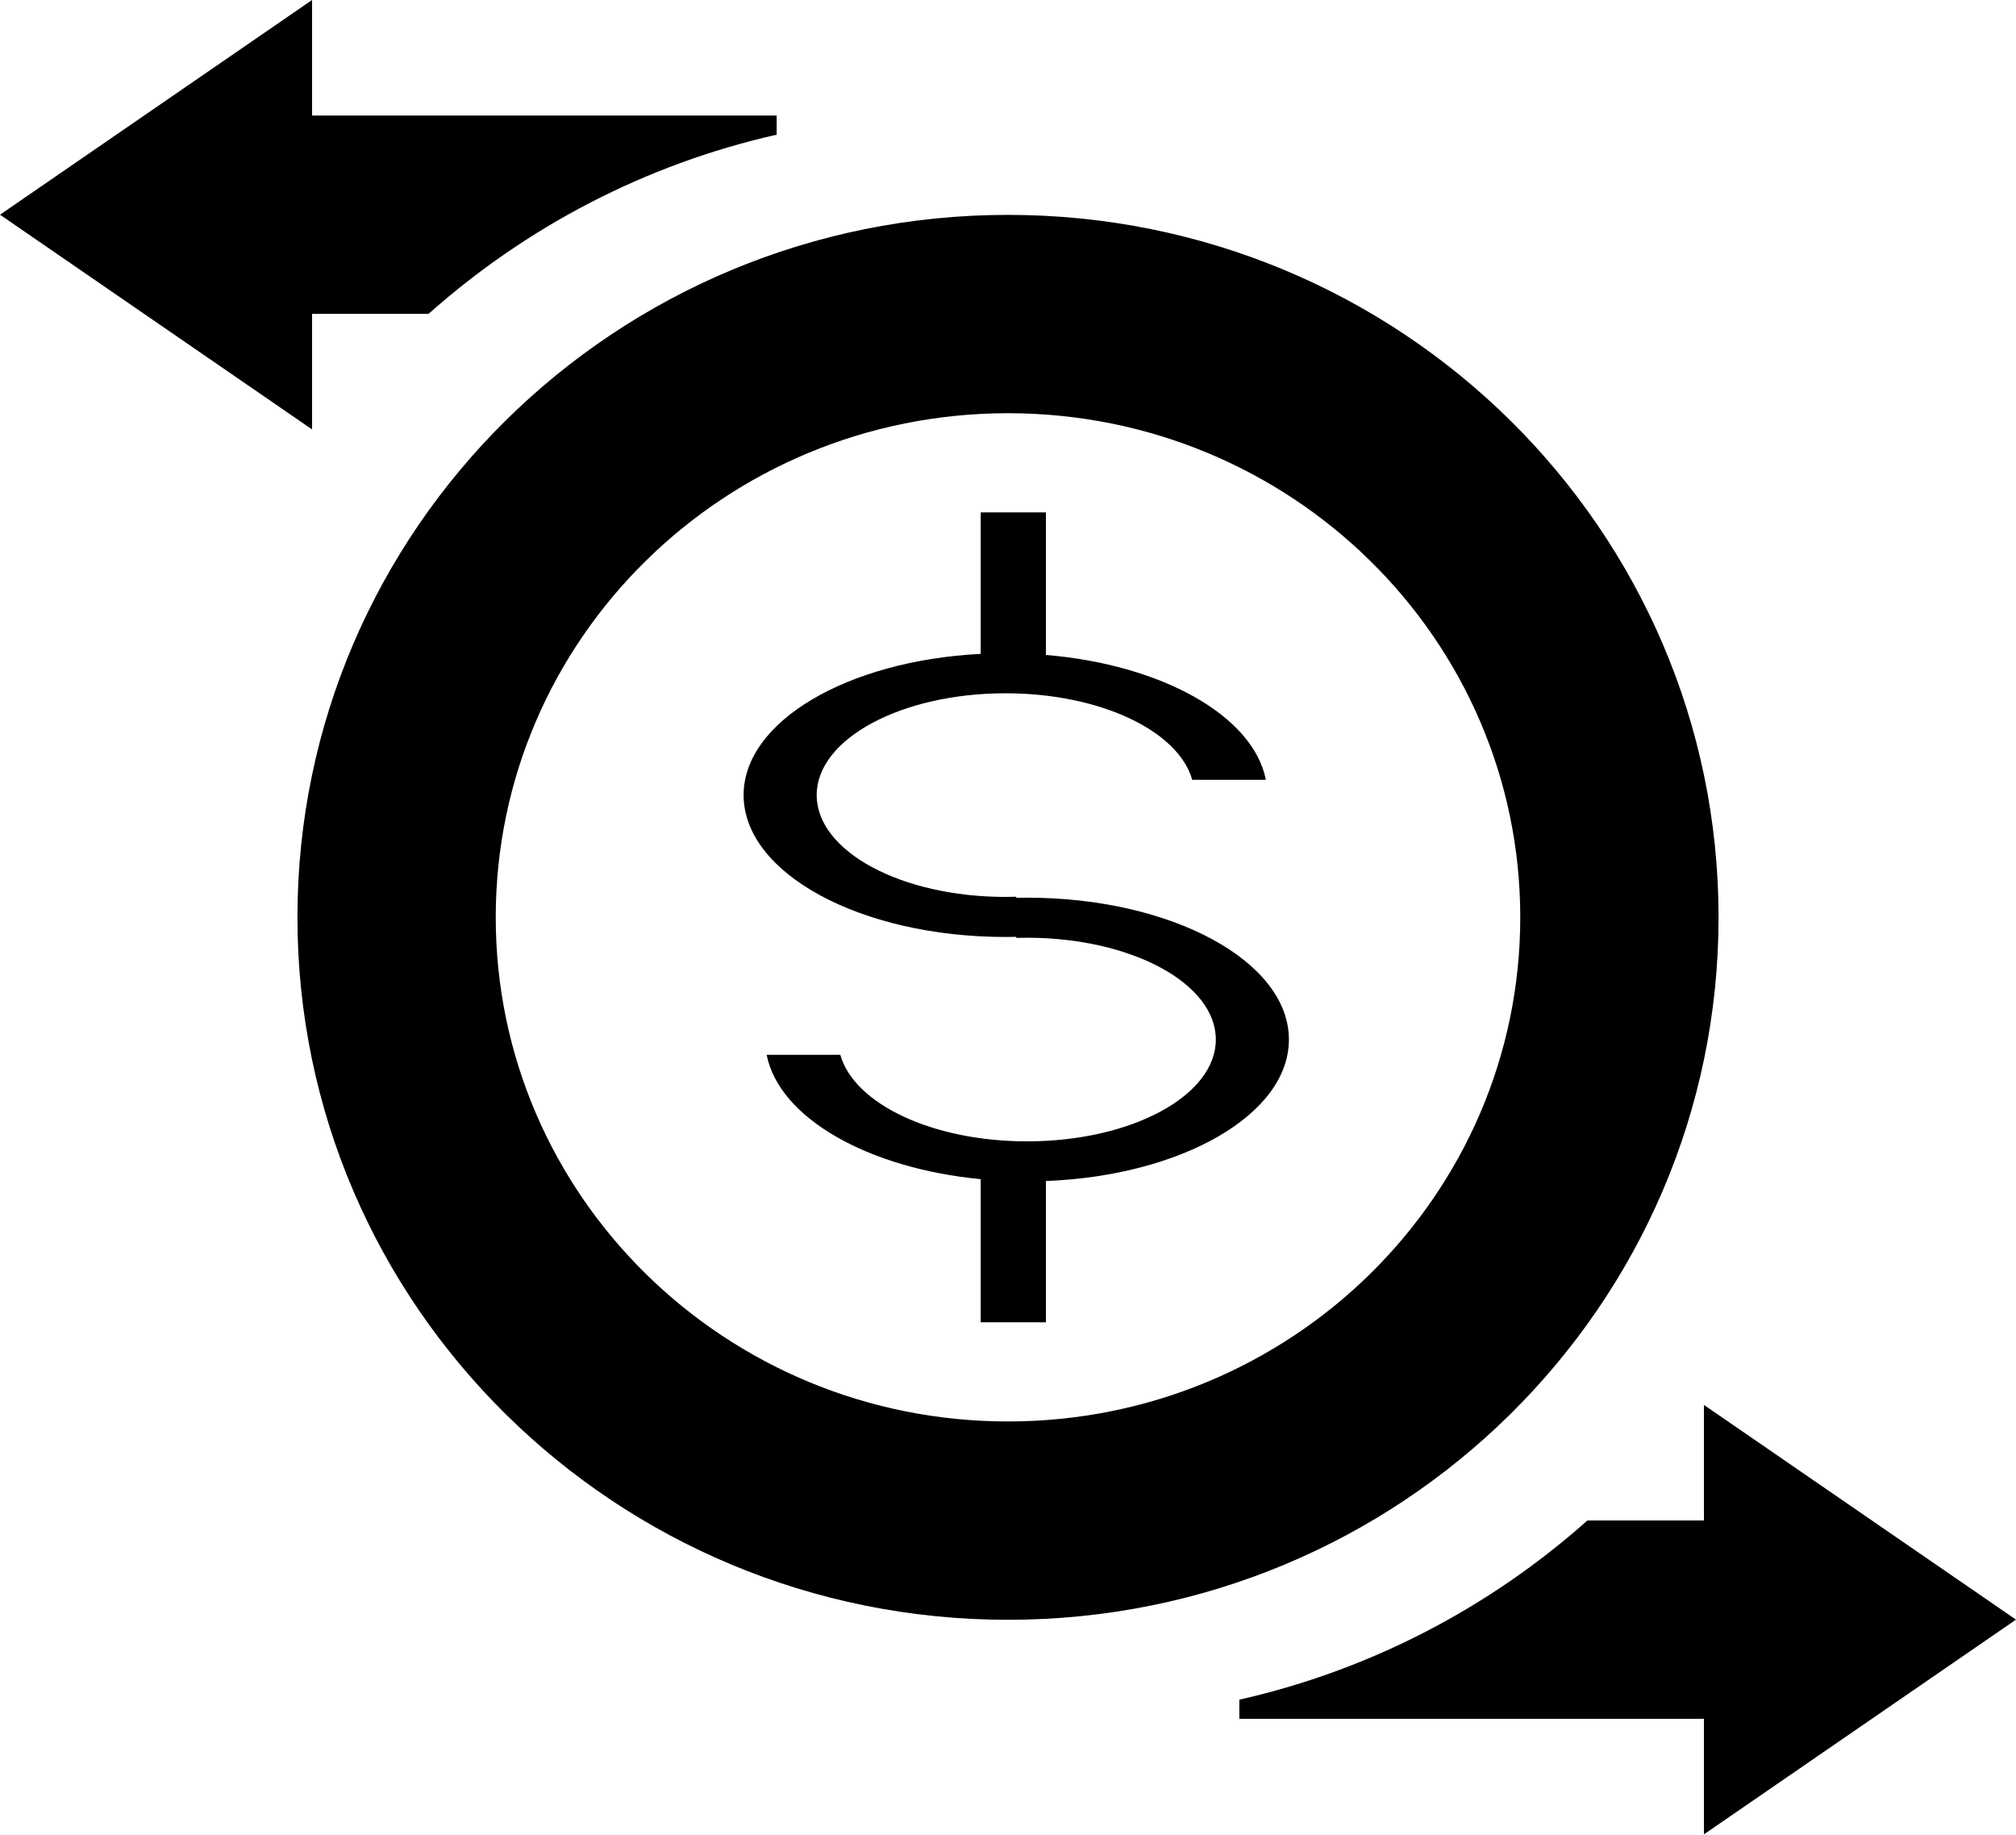
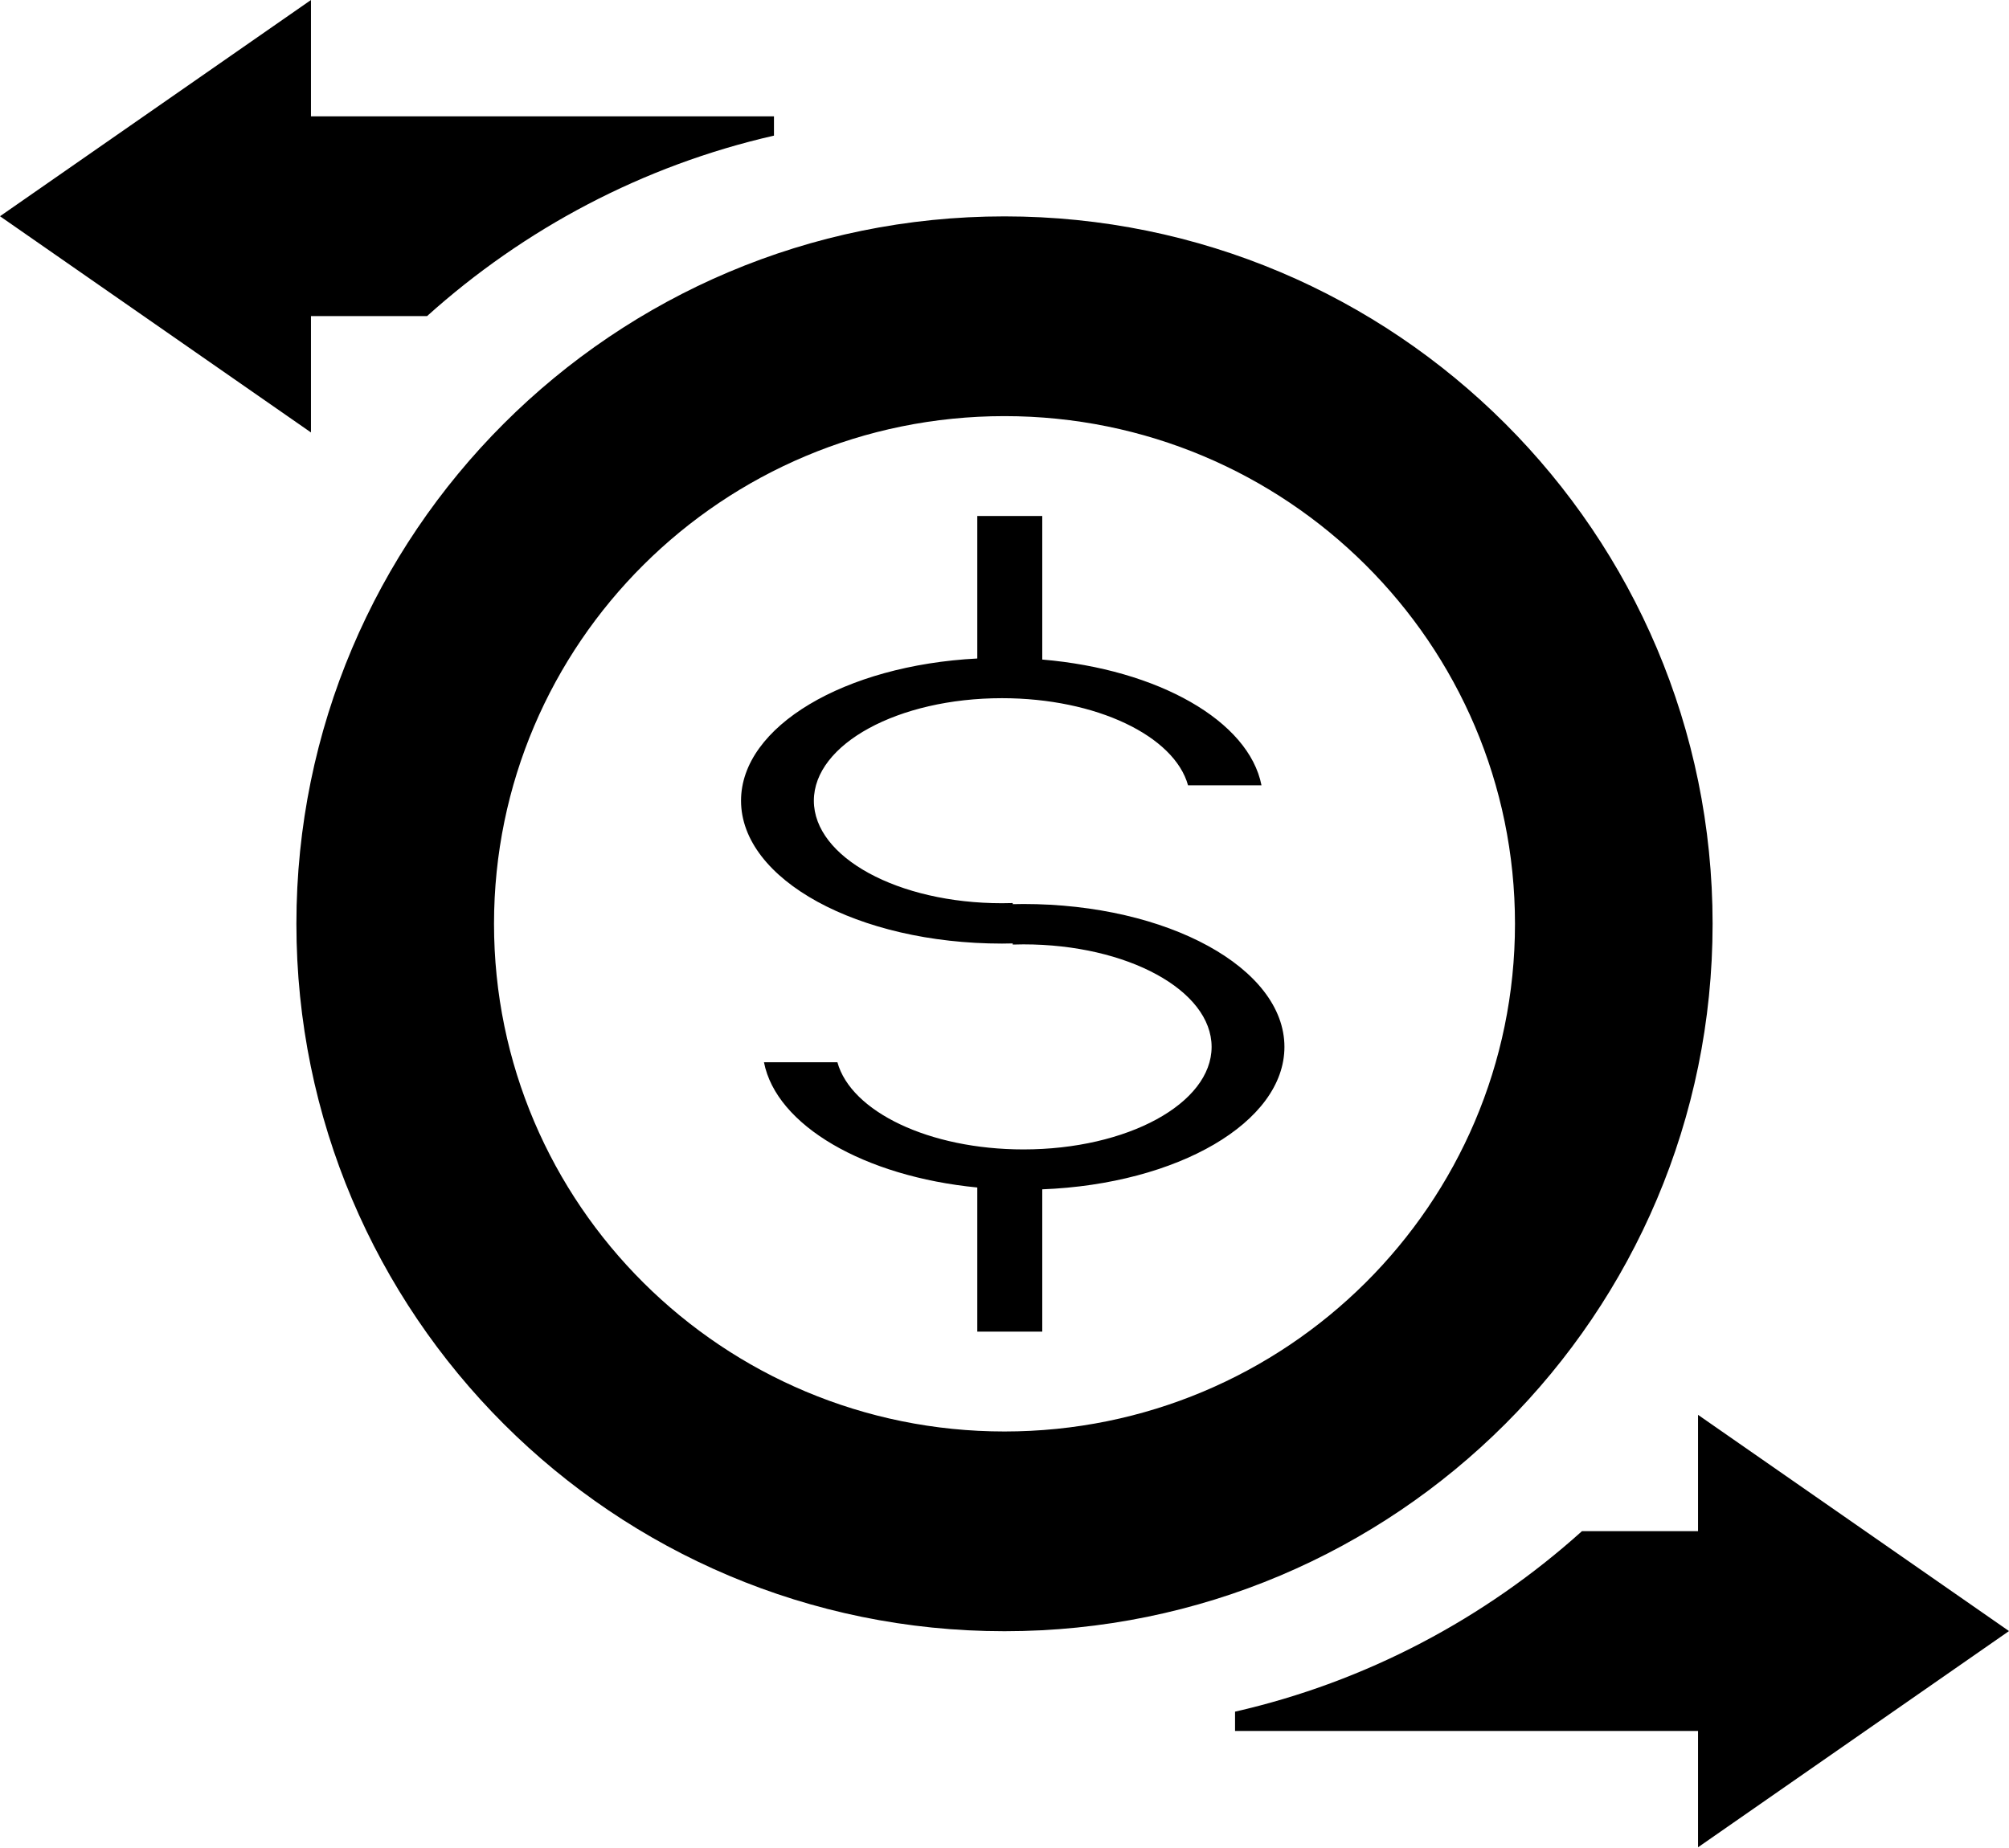
- <svg xmlns="http://www.w3.org/2000/svg" width="122" height="111" viewBox="0 0 122 111" fill="none">
-   <path d="M122 97.99L103.116 110.98V103.99H75V102.832C82.966 101.034 90.172 97.235 96.065 91.99H103.116V85L122 97.99ZM61 13C84.748 13 104 32.028 104 55.5C104 78.972 84.748 98 61 98C37.252 98 18 78.972 18 55.5C18 32.028 37.252 13 61 13ZM61 25C43.879 25 30 38.655 30 55.5C30 72.345 43.879 86 61 86C78.121 86 92 72.345 92 55.5C92 38.655 78.121 25 61 25ZM63.294 39.625C70.333 40.215 75.841 43.313 76.606 47.181H72.147C71.319 44.217 66.576 41.945 60.849 41.945C54.539 41.945 49.423 44.703 49.423 48.105C49.423 51.507 54.538 54.265 60.849 54.265C61.067 54.265 61.284 54.26 61.5 54.254V54.319C61.716 54.315 61.933 54.31 62.151 54.31C70.904 54.311 77.999 58.154 78 62.895C78 67.427 71.513 71.136 63.294 71.453V80H59.348V71.342C52.481 70.678 47.146 67.62 46.395 63.818H50.853C51.681 66.782 56.424 69.054 62.151 69.054C68.461 69.054 73.577 66.296 73.577 62.895C73.576 59.493 68.461 56.734 62.151 56.734C61.933 56.734 61.716 56.739 61.5 56.745V56.68C61.284 56.684 61.067 56.688 60.849 56.688C52.096 56.688 45 52.845 45 48.105C45.001 43.639 51.299 39.97 59.348 39.56V31H63.294V39.625ZM18.884 6.99H47V8.148C39.034 9.946 31.828 13.745 25.935 18.99H18.884V25.98L0 12.99L18.884 0V6.99Z" fill="black" />
+ <svg xmlns="http://www.w3.org/2000/svg" width="112" height="103" viewBox="0 0 112 103" fill="none">
+   <path d="M112 90.944L94.664 103V96.513H68.853V95.438C76.166 93.769 82.782 90.243 88.192 85.375H94.664V78.888L112 90.944ZM56 12.065C77.802 12.066 95.476 29.726 95.476 51.51C95.475 73.294 77.802 90.953 56 90.953C34.199 90.953 16.525 73.294 16.524 51.51C16.524 29.726 34.198 12.066 56 12.065ZM56 23.202C40.283 23.202 27.541 35.876 27.541 51.51C27.541 67.143 40.283 79.816 56 79.816C71.717 79.816 84.459 67.143 84.459 51.51C84.459 35.876 71.718 23.202 56 23.202ZM58.105 36.775C64.568 37.323 69.625 40.199 70.327 43.788H66.232C65.473 41.038 61.119 38.929 55.861 38.929C50.069 38.929 45.373 41.489 45.372 44.645C45.372 47.803 50.068 50.362 55.861 50.362C56.062 50.362 56.261 50.358 56.459 50.352V50.414C56.657 50.41 56.857 50.405 57.057 50.405C65.092 50.405 71.606 53.973 71.606 58.372C71.606 62.578 65.651 66.02 58.105 66.314V74.247H54.483V66.212C48.179 65.596 43.281 62.758 42.591 59.23H46.685C47.445 61.98 51.799 64.089 57.057 64.089C62.849 64.089 67.545 61.529 67.546 58.372C67.545 55.215 62.849 52.655 57.057 52.655C56.856 52.655 56.657 52.66 56.459 52.666V52.603C56.261 52.608 56.062 52.612 55.861 52.612C47.826 52.612 41.312 49.045 41.312 44.645C41.312 40.501 47.094 37.096 54.483 36.716V28.77H58.105V36.775ZM17.336 6.487H43.148V7.562C35.834 9.231 29.218 12.757 23.808 17.625H17.336V24.112L0 12.057L17.336 0V6.487Z" fill="black" />
</svg>
